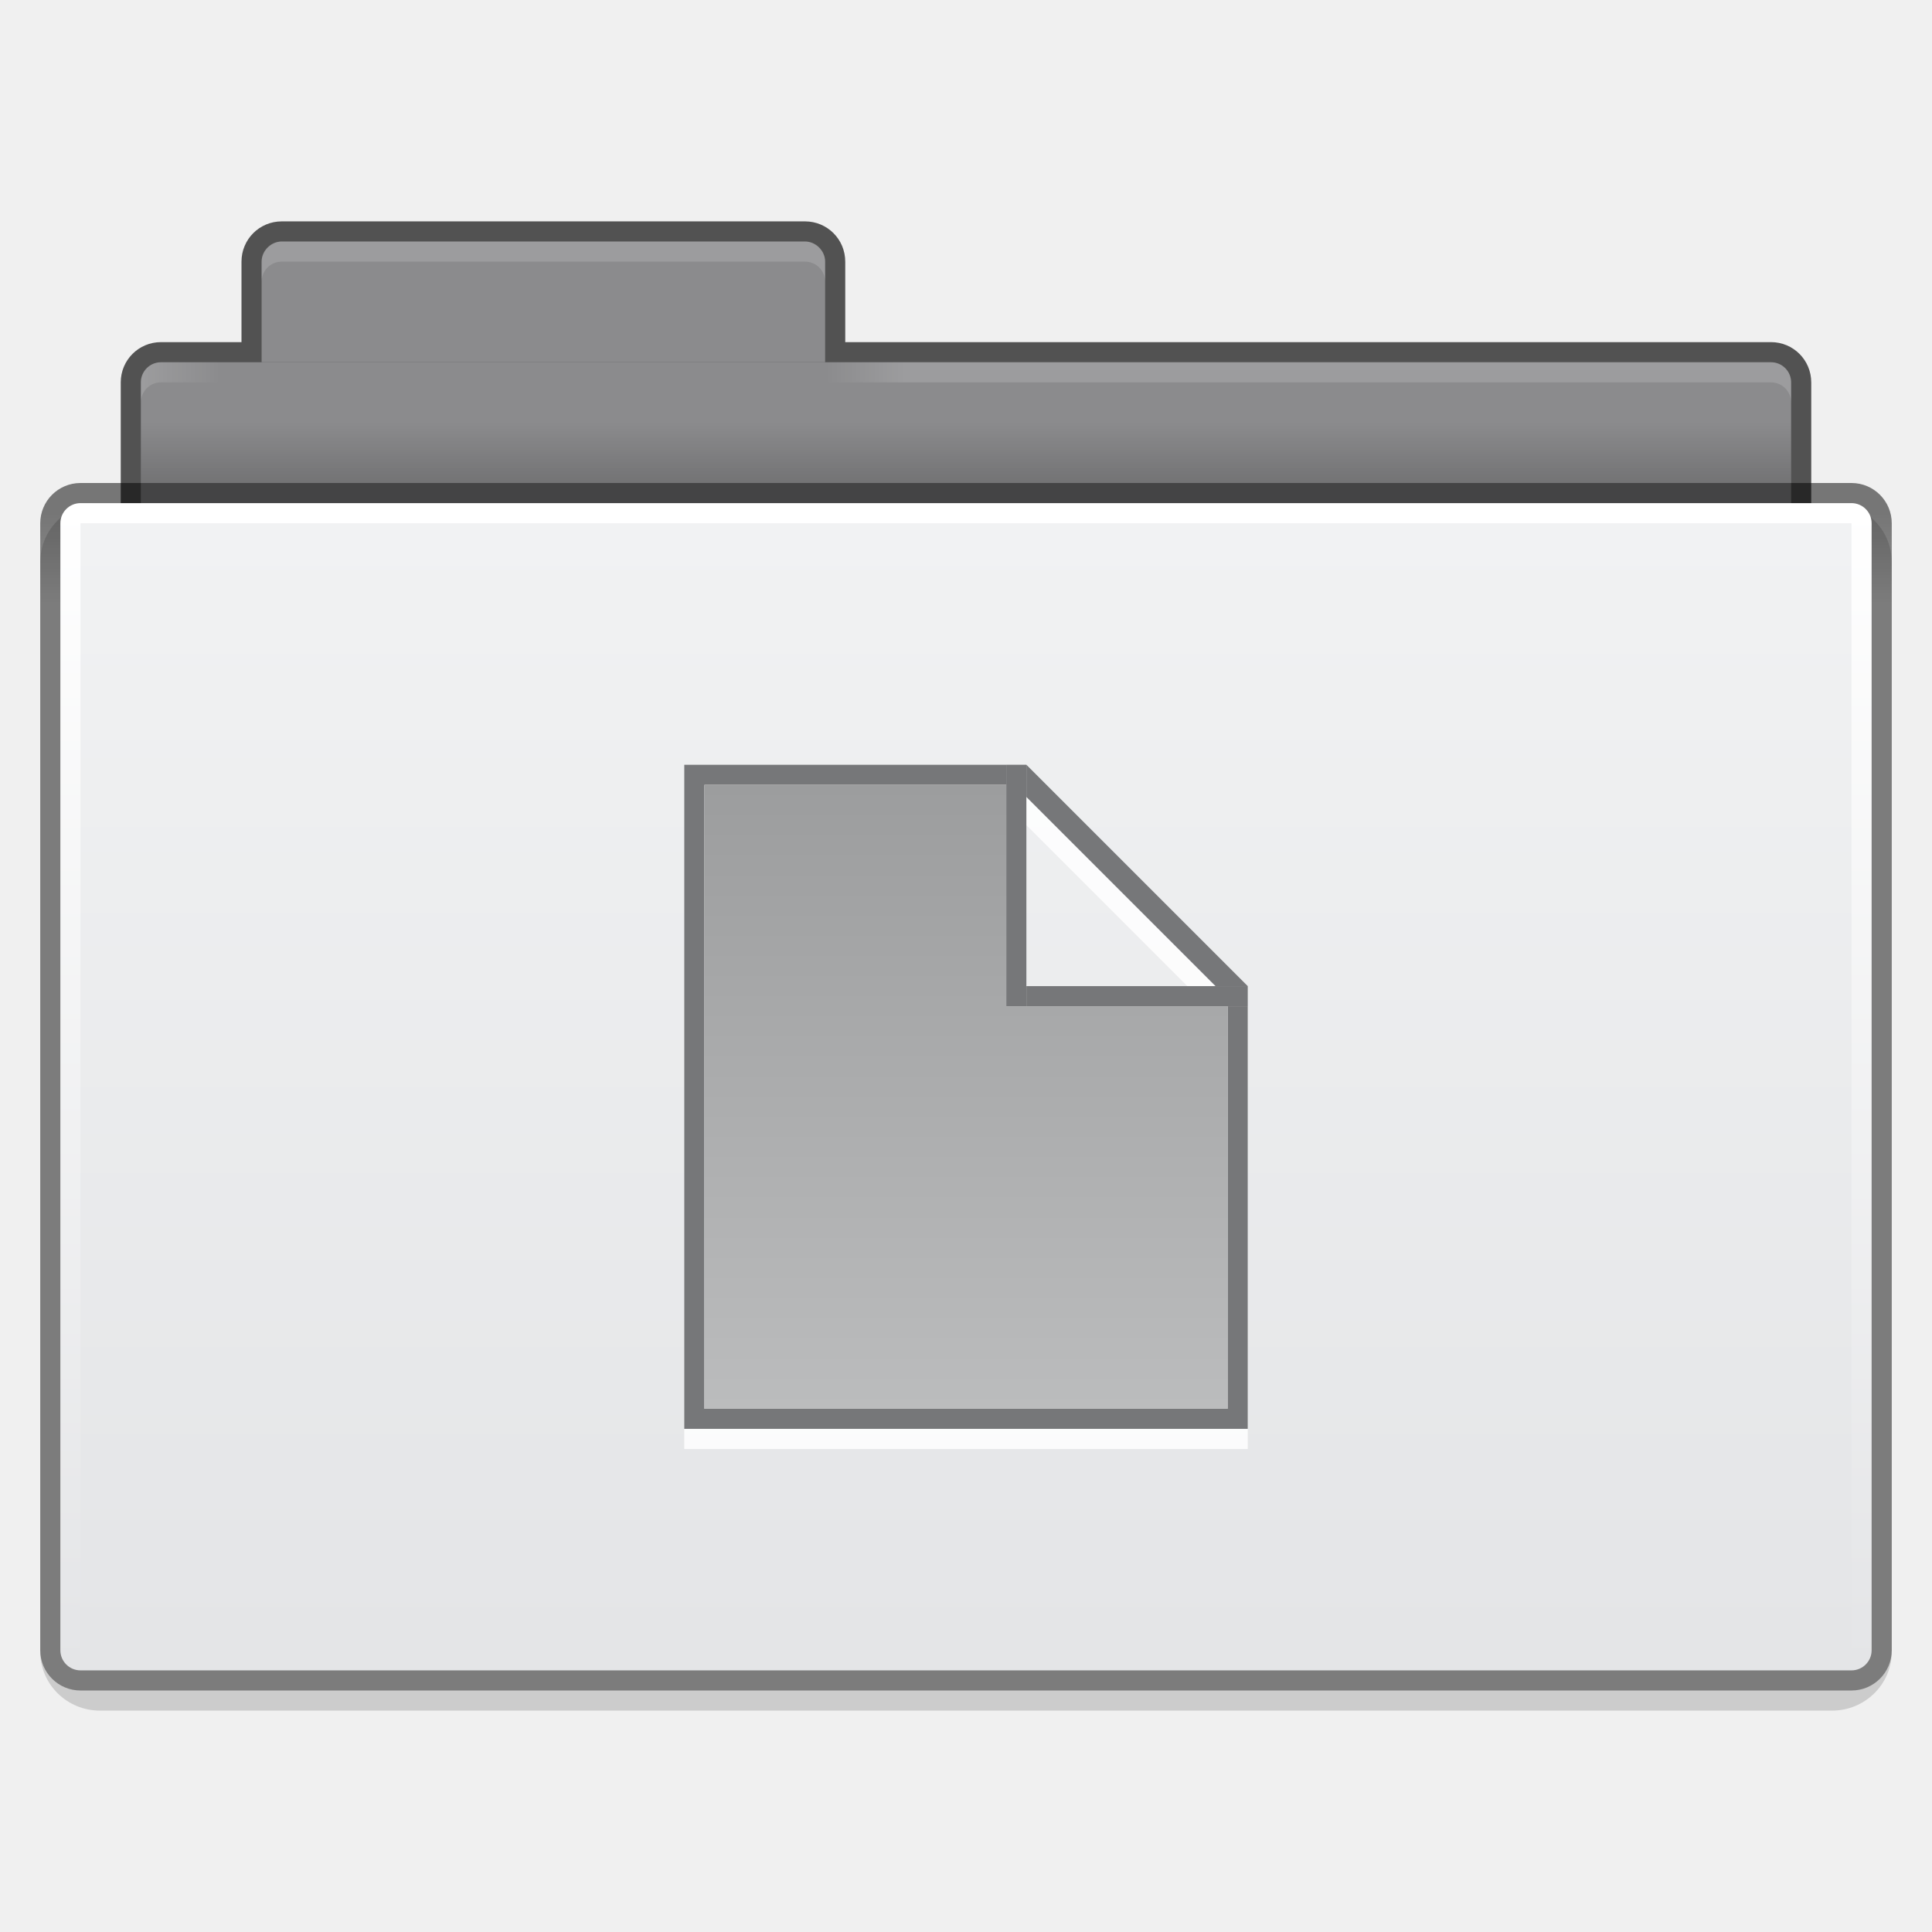
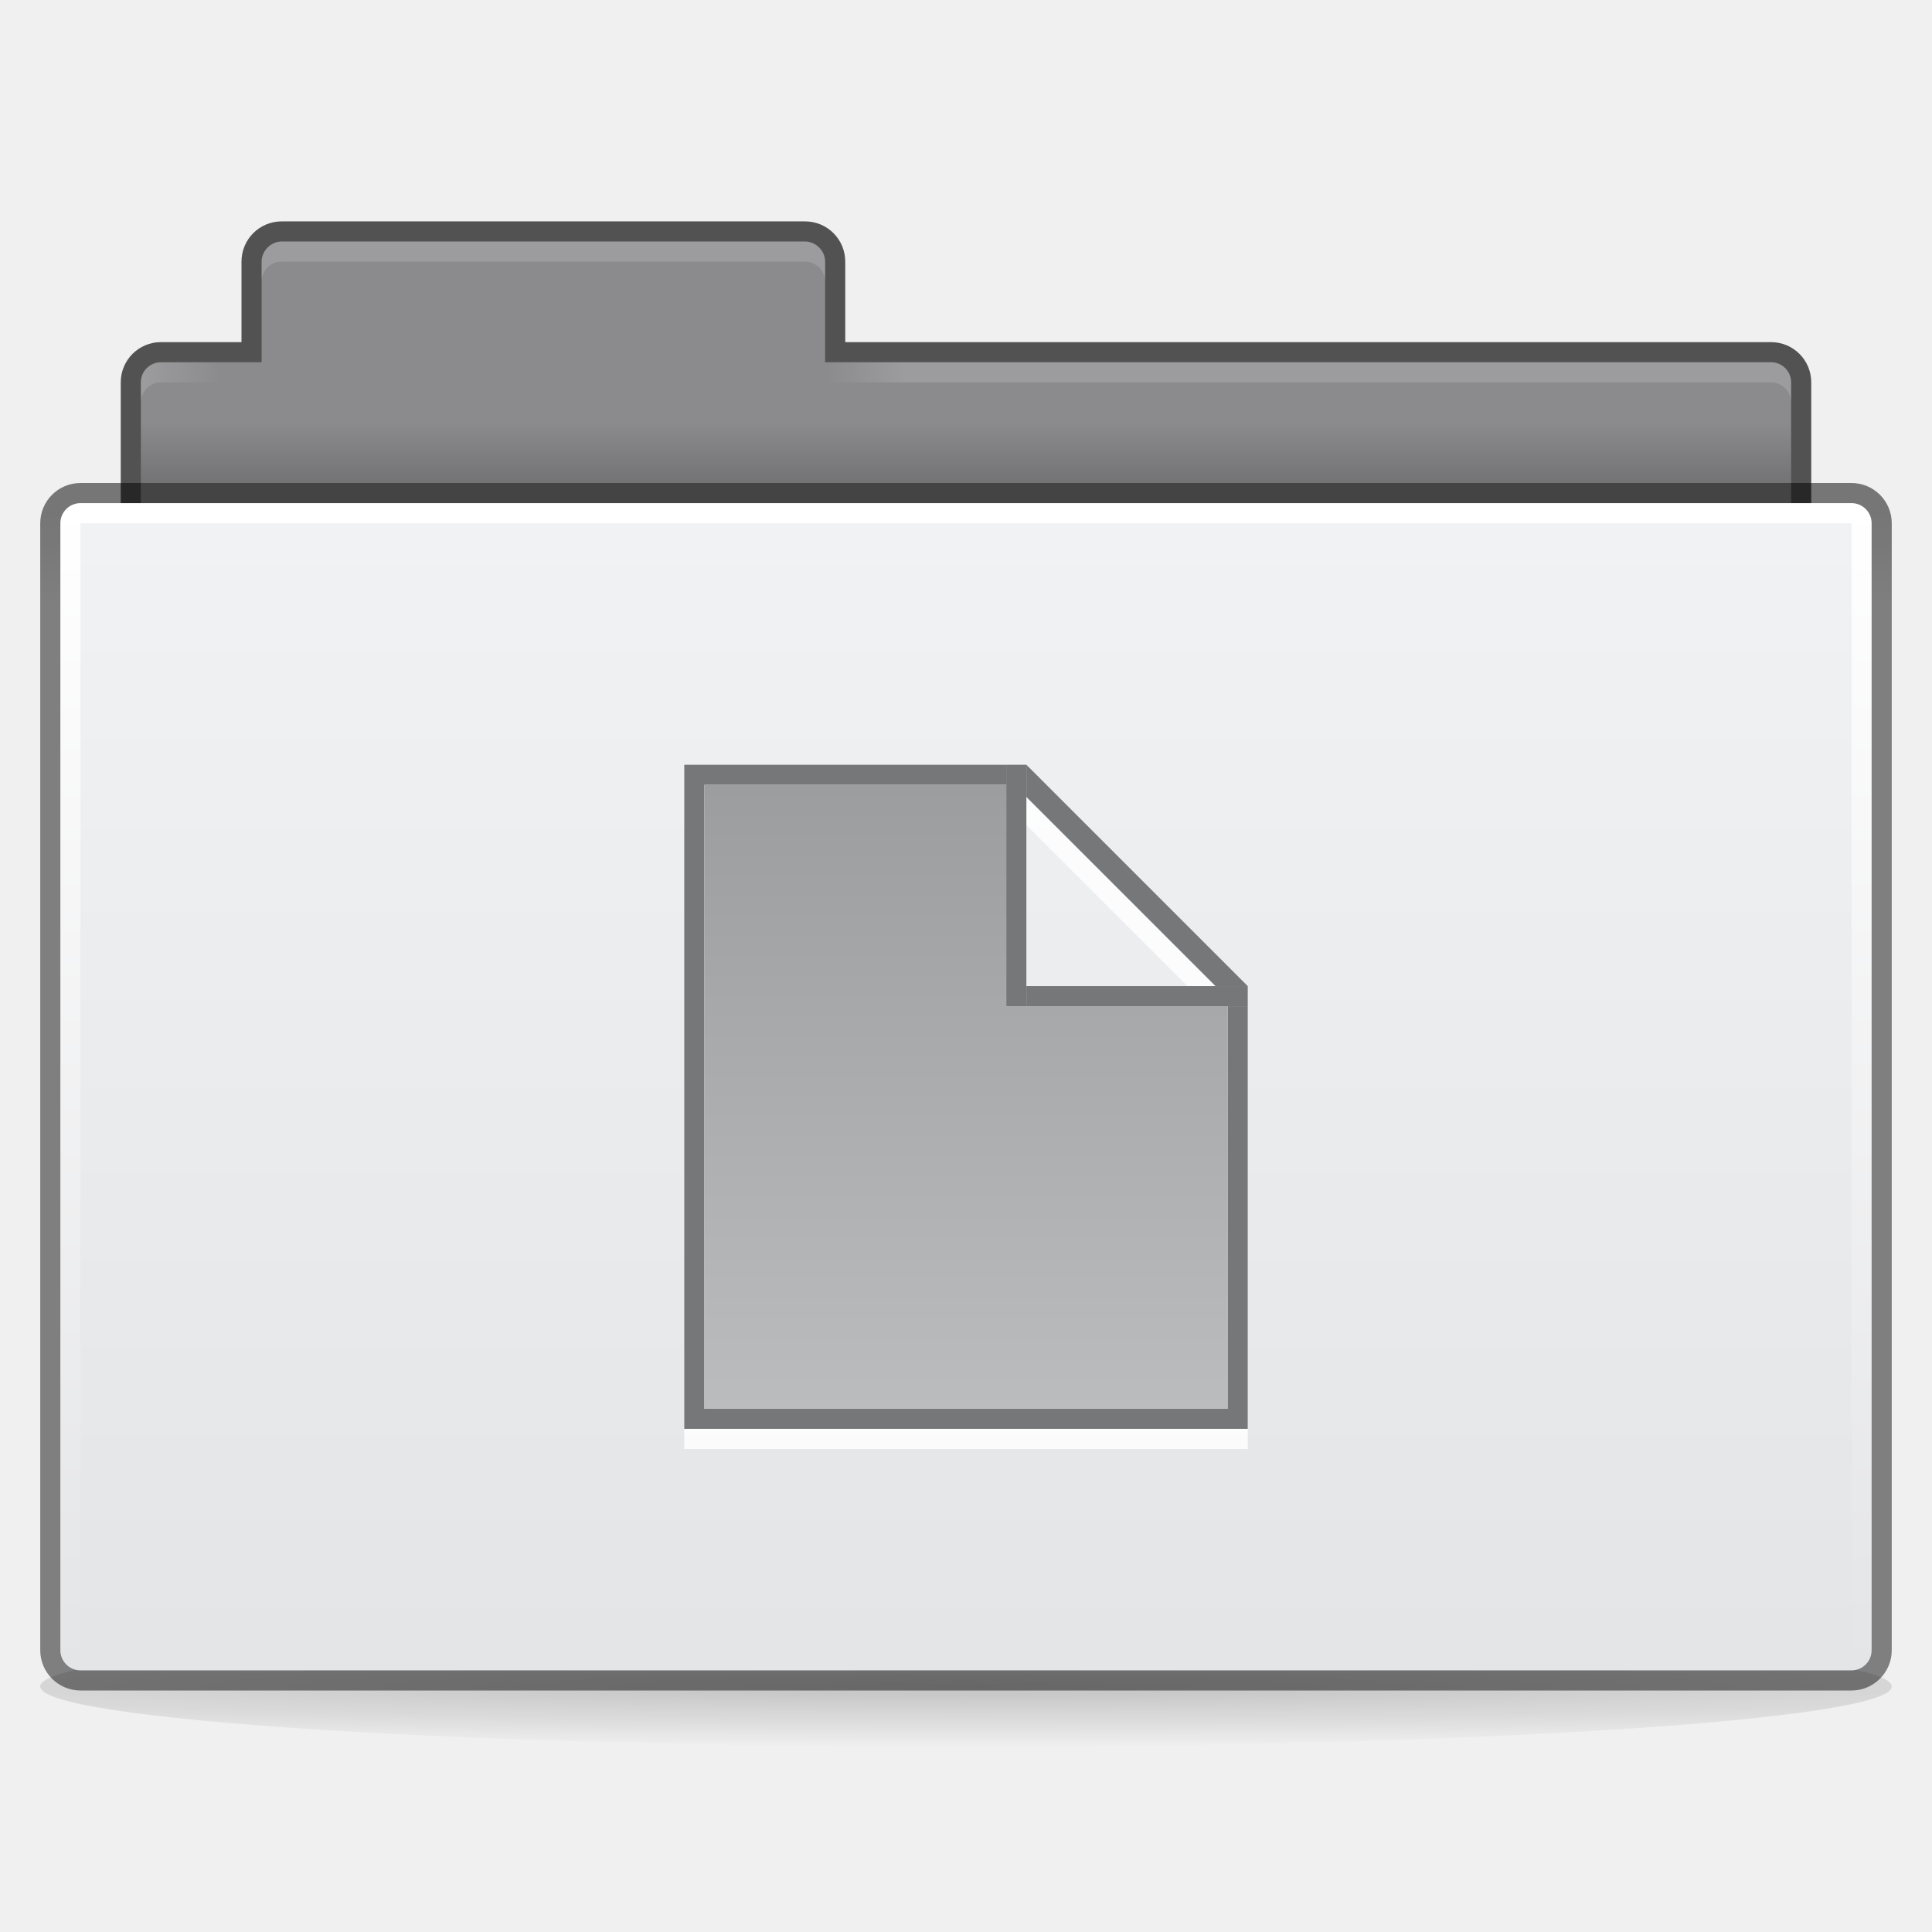
<svg xmlns="http://www.w3.org/2000/svg" xmlns:xlink="http://www.w3.org/1999/xlink" id="svg2" version="1.1" width="96" height="96" viewBox="0 0 96 96">
  <defs id="defs6">
-     <linearGradient id="linearGradient4297">
-       <stop id="stop4299" offset="0" style="stop-color:#000000;stop-opacity:0.51" />
-       <stop id="stop4301" offset="1" style="stop-color:#000000;stop-opacity:0.392" />
+     <linearGradient id="linearGradient4184">
+       <stop style="stop-color:#000000;stop-opacity:1" offset="0" id="stop4186" />
+       <stop style="stop-color:#000000;stop-opacity:0" offset="1" id="stop4188" />
    </linearGradient>
    <linearGradient id="linearGradient3782">
      <stop style="stop-color:#ffffff;stop-opacity:1;" offset="0" id="stop3784" />
      <stop style="stop-color:#e4e5e7;stop-opacity:1;" offset="1" id="stop3786" />
    </linearGradient>
    <linearGradient id="linearGradient3927">
      <stop id="stop3929" offset="0" style="stop-color:#f1f2f3;stop-opacity:1;" />
      <stop id="stop3931" offset="1" style="stop-color:#e4e5e7;stop-opacity:1;" />
    </linearGradient>
-     <linearGradient gradientTransform="matrix(-1,0,0,1,-6.764698,-20.3631)" y2="-4" x2="53" y1="-4" x1="49" gradientUnits="userSpaceOnUse" id="linearGradient3953" xlink:href="#linearGradient3930-4" />
-     <linearGradient id="linearGradient3930-4">
-       <stop style="stop-color:#ffffff;stop-opacity:1;" offset="0" id="stop3932-3" />
-       <stop style="stop-color:#ffffff;stop-opacity:0;" offset="1" id="stop3934-8" />
-     </linearGradient>
-     <linearGradient gradientTransform="translate(-98.76469,-20.3631)" xlink:href="#linearGradient3930-4" id="linearGradient3936" x1="5" y1="-4" x2="9" y2="-4" gradientUnits="userSpaceOnUse" />
-     <linearGradient xlink:href="#linearGradient3829" id="linearGradient3835" x1="22" y1="11" x2="22" y2="9" gradientUnits="userSpaceOnUse" gradientTransform="matrix(2.05,0,0,1.499998,-101.9647,-35.86309)" />
-     <linearGradient id="linearGradient3829">
-       <stop style="stop-color:#000000;stop-opacity:1;" offset="0" id="stop3831" />
-       <stop style="stop-color:#000000;stop-opacity:0;" offset="1" id="stop3833" />
-     </linearGradient>
-     <linearGradient xlink:href="#linearGradient3927" id="linearGradient3933" x1="25" y1="16" x2="25" y2="39" gradientUnits="userSpaceOnUse" gradientTransform="matrix(2.378378,0,0,2.434782,-108.6566,-56.31961)" />
-     <linearGradient xlink:href="#linearGradient3782" id="linearGradient3965" x1="25" y1="27" x2="25" y2="52" gradientUnits="userSpaceOnUse" gradientTransform="matrix(2.307692,0,0,2.32,-113.9185,-81.00308)" />
-     <linearGradient xlink:href="#linearGradient4297" id="linearGradient3794" x1="23.5" y1="10.775" x2="23.5" y2="13.1" gradientUnits="userSpaceOnUse" gradientTransform="matrix(2.044444,0,0,1.935484,-100.8092,-38.71793)" />
    <linearGradient id="linearGradient3937-5-94-7">
      <stop style="stop-color:#9c9d9e;stop-opacity:1;" offset="0" id="stop3939-6-8-6" />
      <stop style="stop-color:#bbbcbd;stop-opacity:1;" offset="1" id="stop3941-3-5-8" />
    </linearGradient>
    <linearGradient xlink:href="#linearGradient3937-5-94-7" id="linearGradient3493" gradientUnits="userSpaceOnUse" gradientTransform="translate(-9,30)" x1="24" y1="3" x2="24" y2="34" />
+     <linearGradient xlink:href="#linearGradient4297" id="linearGradient3794" x1="23.5" y1="10.775" x2="23.5" y2="13.1" gradientUnits="userSpaceOnUse" gradientTransform="matrix(2.044444,0,0,1.935484,-100.8092,-38.71793)" />
+     <linearGradient id="linearGradient4297">
+       <stop id="stop4299" offset="0" style="stop-color:#000000;stop-opacity:0.51" />
+       <stop id="stop4301" offset="1" style="stop-color:#000000;stop-opacity:0.471" />
+     </linearGradient>
+     <linearGradient xlink:href="#linearGradient3782" id="linearGradient3965" x1="25" y1="27" x2="25" y2="52" gradientUnits="userSpaceOnUse" gradientTransform="matrix(2.307692,0,0,2.32,-113.9185,-81.00308)" />
+     <linearGradient xlink:href="#linearGradient3927" id="linearGradient3933" x1="25" y1="16" x2="25" y2="39" gradientUnits="userSpaceOnUse" gradientTransform="matrix(2.378378,0,0,2.434782,-108.6566,-56.31961)" />
+     <linearGradient xlink:href="#linearGradient4184" id="linearGradient3835" x1="22" y1="11" x2="22" y2="9" gradientUnits="userSpaceOnUse" gradientTransform="matrix(2.05,0,0,1.499998,-101.9647,-35.86309)" />
+     <linearGradient gradientTransform="translate(-98.76469,-20.3631)" xlink:href="#linearGradient3930-4" id="linearGradient3936" x1="5" y1="-4" x2="9" y2="-4" gradientUnits="userSpaceOnUse" />
+     <linearGradient id="linearGradient3930-4">
+       <stop style="stop-color:#ffffff;stop-opacity:1;" offset="0" id="stop3932-3" />
+       <stop style="stop-color:#ffffff;stop-opacity:0;" offset="1" id="stop3934-8" />
+     </linearGradient>
+     <linearGradient gradientTransform="matrix(-1,0,0,1,-6.764698,-20.3631)" y2="-4" x2="53" y1="-4" x1="49" gradientUnits="userSpaceOnUse" id="linearGradient3953" xlink:href="#linearGradient3930-4" />
+     <radialGradient xlink:href="#linearGradient4303" id="radialGradient4309-7" cx="31" cy="52.6" fx="31" fy="52.6" r="31" gradientTransform="matrix(3.467742,0,0,0.09677397,-59.5,78.70969)" gradientUnits="userSpaceOnUse" />
+     <linearGradient id="linearGradient4303">
+       <stop style="stop-color:#000000;stop-opacity:0.19" offset="0" id="stop4305" />
+       <stop id="stop4311" offset="0.7" style="stop-color:#000000;stop-opacity:0.059" />
+       <stop style="stop-color:#000000;stop-opacity:0;" offset="1" id="stop4307" />
+     </linearGradient>
  </defs>
-   <g id="g4305" transform="translate(100.7647,43.3631)">
-     <rect style="display:inline;opacity:0.15;fill:#000000;fill-opacity:1;stroke:#000000;stroke-width:0;stroke-miterlimit:4;stroke-dasharray:none;stroke-opacity:1;" id="rect3915-0" width="92" height="60" x="-98.765" y="-18.363" rx="2.968" ry="2.927" />
-     <path id="rect3967" d="m -86.765,-32.363 c -1.108,0 -2,0.892 -2,2 l 0,4 -4,3e-6 c -1.108,10e-7 -2,0.892 -2,2 l 0,10 c 0,1.108 0.892,2 2,2 l 80,-2e-6 c 1.108,0 2,-0.892 2,-2 l 0,-10 c 0,-1.108 -0.892,-2 -2,-2 l -46,0 0,-4 c 0,-1.108 -0.892,-2 -2,-2 z" style="fill:#000000;fill-opacity:0.659;stroke:#000000;stroke-width:0;stroke-miterlimit:4;stroke-opacity:1;stroke-dasharray:none;display:inline" transform="translate(1.6621398e-6,-3.6441816e-7)" />
-     <rect style="display:inline;fill:#8b8b8d;fill-opacity:1;stroke:#000000;stroke-width:0;stroke-miterlimit:4;stroke-dasharray:none;stroke-opacity:1" id="rect3969" width="82" height="12" x="-93.765" y="-25.363" ry="1" />
-     <path id="rect3945" d="m -86.765,-31.363 26,1e-6 c 0.513,0 1,0.451 1,1 l 1.5e-5,5 0,0 -28,-1e-6 0,0 -1.5e-5,-5 c -10e-7,-0.54 0.48,-1 1,-1 z" style="fill:#8b8b8d;fill-opacity:1;stroke:#000000;stroke-width:0;stroke-miterlimit:4;stroke-opacity:1;display:inline" transform="translate(1.6621398e-6,-3.6441816e-7)" />
-     <rect style="display:inline;fill:url(#linearGradient3794);fill-opacity:1;stroke:#000000;stroke-width:0;stroke-miterlimit:4;stroke-dasharray:none;stroke-opacity:1" id="rect3915" width="92" height="60" x="-98.765" y="-19.363" rx="2" ry="2" />
-     <rect rx="1" style="display:inline;fill:url(#linearGradient3965);fill-opacity:1;stroke:#000000;stroke-width:0;stroke-miterlimit:4;stroke-dasharray:none;stroke-opacity:1" id="rect3957" width="90" height="58" x="-97.765" y="-18.363" ry="1" />
-     <rect style="display:inline;fill:url(#linearGradient3933);fill-opacity:1;stroke:#000000;stroke-width:0;stroke-miterlimit:4;stroke-dasharray:none;stroke-opacity:1" id="rect3925" width="88" height="56" x="-96.765" y="-17.363" rx="0" ry="0" />
-     <rect ry="0" y="-22.363" x="-93.765" height="3" width="82" id="rect3827" style="opacity:0.173;fill:url(#linearGradient3835);fill-opacity:1;stroke:#102b68;stroke-width:0;stroke-linecap:butt;stroke-linejoin:miter;stroke-miterlimit:4;stroke-opacity:1;stroke-dasharray:none;stroke-dashoffset:0;display:inline" />
-     <path id="rect3891" d="m -86.765,-31.363 c -0.554,0 -1,0.446 -1,1 l 0,1 c 0,-0.554 0.446,-1 1,-1 l 26,0 c 0.554,0 1,0.446 1,1 l 0,-1 c 0,-0.554 -0.446,-1 -1,-1 z" style="opacity:0.15;fill:#ffffff;fill-opacity:1;stroke:#767779;stroke-width:0;stroke-linecap:butt;stroke-linejoin:miter;stroke-miterlimit:4;stroke-opacity:1;stroke-dasharray:none;stroke-dashoffset:0;display:inline" />
-     <path id="rect3891-8" d="m -92.765,-25.363 c -0.554,0 -1,0.446 -1,1 l 0,1 c 0,-0.554 0.446,-1 1,-1 l 3,0 0,-1 z" style="display:inline;opacity:0.15;fill:url(#linearGradient3936);fill-opacity:1;stroke:#767779;stroke-width:0;stroke-linecap:butt;stroke-linejoin:miter;stroke-miterlimit:4;stroke-dasharray:none;stroke-dashoffset:0;stroke-opacity:1" />
-     <path id="rect3891-8-7" d="m -12.765,-25.363 c 0.554,0 1,0.446 1,1 l 0,1 c 0,-0.554 -0.446,-1 -1,-1 l -47,-5e-6 0,-1 z" style="display:inline;opacity:0.15;fill:url(#linearGradient3953);fill-opacity:1;stroke:#767779;stroke-width:0;stroke-linecap:butt;stroke-linejoin:miter;stroke-miterlimit:4;stroke-dasharray:none;stroke-dashoffset:0;stroke-opacity:1" />
+   <g id="layer2">
+     <g id="g4266">
+       <ellipse style="display:inline;opacity:1;fill:url(#radialGradient4309-7);fill-opacity:1;stroke:none;stroke-width:1.2;stroke-linecap:butt;stroke-linejoin:miter;stroke-miterlimit:4;stroke-dasharray:none;stroke-dashoffset:0;stroke-opacity:1" id="path4293-4" ry="3" rx="46" cy="83.8" cx="48" />
+       <g transform="translate(100.7647,43.3631)" id="g4305">
+         <path transform="translate(1.6621398e-6,-3.6441816e-7)" style="display:inline;fill:#000000;fill-opacity:0.659;stroke:#000000;stroke-width:0;stroke-miterlimit:4;stroke-dasharray:none;stroke-opacity:1" d="m -86.765,-32.363 c -1.108,0 -2,0.892 -2,2 l 0,4 -4,3e-6 c -1.108,10e-7 -2,0.892 -2,2 l 0,10 c 0,1.108 0.892,2 2,2 l 80,-2e-6 c 1.108,0 2,-0.892 2,-2 l 0,-10 c 0,-1.108 -0.892,-2 -2,-2 l -46,0 0,-4 c 0,-1.108 -0.892,-2 -2,-2 z" id="rect3967" />
+         <path style="display:inline;fill:#8b8b8d;fill-opacity:1;stroke:#000000;stroke-width:0;stroke-miterlimit:4;stroke-dasharray:none;stroke-opacity:1" d="m 14,12 c -0.52,0 -1,0.46 -1,1 l 0,5 -5,0 c -0.554,0 -1,0.446 -1,1 l 0,10 c 0,0.554 0.446,1 1,1 l 80,0 c 0.554,0 1,-0.446 1,-1 l 0,-10 c 0,-0.554 -0.446,-1 -1,-1 l -47,0 0,-5 c -2e-6,-0.549 -0.487,-1 -1,-1 l -26,0 z" transform="translate(-100.7647,-43.3631)" id="rect3969" />
+         <rect ry="2" rx="2" y="-19.363" x="-98.765" height="60" width="92" id="rect3915" style="display:inline;fill:url(#linearGradient3794);fill-opacity:1;stroke:#000000;stroke-width:0;stroke-miterlimit:4;stroke-dasharray:none;stroke-opacity:1" />
+         <rect ry="1" y="-18.363" x="-97.765" height="58" width="90" id="rect3957" style="display:inline;fill:url(#linearGradient3965);fill-opacity:1;stroke:#000000;stroke-width:0;stroke-miterlimit:4;stroke-dasharray:none;stroke-opacity:1" rx="1" />
+         <rect ry="0" rx="0" y="-17.363" x="-96.765" height="56" width="88" id="rect3925" style="display:inline;fill:url(#linearGradient3933);fill-opacity:1;stroke:#000000;stroke-width:0;stroke-miterlimit:4;stroke-dasharray:none;stroke-opacity:1" />
+         <rect style="display:inline;opacity:0.173;fill:url(#linearGradient3835);fill-opacity:1;stroke:#102b68;stroke-width:0;stroke-linecap:butt;stroke-linejoin:miter;stroke-miterlimit:4;stroke-dasharray:none;stroke-dashoffset:0;stroke-opacity:1" id="rect3827" width="82" height="3" x="-93.765" y="-22.363" ry="0" />
+         <path style="display:inline;opacity:0.15;fill:#ffffff;fill-opacity:1;stroke:#767779;stroke-width:0;stroke-linecap:butt;stroke-linejoin:miter;stroke-miterlimit:4;stroke-dasharray:none;stroke-dashoffset:0;stroke-opacity:1" d="m -86.765,-31.363 c -0.554,0 -1,0.446 -1,1 l 0,1 c 0,-0.554 0.446,-1 1,-1 l 26,0 c 0.554,0 1,0.446 1,1 l 0,-1 c 0,-0.554 -0.446,-1 -1,-1 z" id="rect3891" />
+         <path style="display:inline;opacity:0.15;fill:url(#linearGradient3936);fill-opacity:1;stroke:#767779;stroke-width:0;stroke-linecap:butt;stroke-linejoin:miter;stroke-miterlimit:4;stroke-dasharray:none;stroke-dashoffset:0;stroke-opacity:1" d="m -92.765,-25.363 c -0.554,0 -1,0.446 -1,1 l 0,1 c 0,-0.554 0.446,-1 1,-1 l 3,0 0,-1 z" id="rect3891-8" />
+         <path style="display:inline;opacity:0.15;fill:url(#linearGradient3953);fill-opacity:1;stroke:#767779;stroke-width:0;stroke-linecap:butt;stroke-linejoin:miter;stroke-miterlimit:4;stroke-dasharray:none;stroke-dashoffset:0;stroke-opacity:1" d="m -12.765,-25.363 c 0.554,0 1,0.446 1,1 l 0,1 c 0,-0.554 -0.446,-1 -1,-1 l -47,-5e-6 0,-1 z" id="rect3891-8-7" />
+       </g>
+     </g>
  </g>
-   <g id="g3484" transform="translate(26.00002,6)">
-     <path style="opacity:0.85;fill:#ffffff;fill-opacity:1;stroke:#000000;stroke-width:0;stroke-miterlimit:4;stroke-opacity:1;stroke-dasharray:none;display:inline" d="m 8,32 6.5e-5,34 28,0 1e-6,-22 -1,0 4.3e-5,21 L 9,65 l -6.5e-5,-32 15,0 0,-1 z" id="rect4605-1-8" />
-     <path style="opacity:0.85;fill:#ffffff;fill-opacity:1;stroke:#000000;stroke-width:0;stroke-miterlimit:4;stroke-opacity:1;display:inline" d="m 25,35 0,-1.4 9.4,9.4 -1.4,0 z" id="rect4624-0-1" />
-     <path style="fill:#767779;fill-opacity:1;stroke:#000000;stroke-width:0;stroke-miterlimit:4;stroke-opacity:1;stroke-dasharray:none;display:inline" d="m 8,32 6.5e-5,33 28,0 1e-6,-21 -1,0 4.3e-5,20 L 9,64 l -6.5e-5,-31 15,0 0,-1 z" id="rect4605-2" />
-     <rect style="fill:#767779;fill-opacity:1;stroke:#000000;stroke-width:0;stroke-miterlimit:4;stroke-opacity:1;stroke-dasharray:none;display:inline" id="rect4618-1" width="1" height="12" x="24" y="32" />
-     <rect style="fill:#767779;fill-opacity:1;stroke:#000000;stroke-width:0;stroke-miterlimit:4;stroke-opacity:1;stroke-dasharray:none;display:inline" id="rect4620-5" width="11" height="1" x="25" y="43" />
-     <path style="fill:#767779;fill-opacity:1;stroke:#000000;stroke-width:0;stroke-miterlimit:4;stroke-opacity:1;display:inline" d="m 25,33.6 0,-1.6 11,11 -1.6,0 z" id="rect4624-8" />
-     <path id="rect4632-2" d="M 9,33 9,64 l 7,0 19,0 -2.2e-5,-20 -11,0 0,-11 z" style="fill:url(#linearGradient3493);fill-opacity:1;stroke:#000000;stroke-width:0;stroke-miterlimit:4;stroke-opacity:1;stroke-dasharray:none;display:inline" />
+   <g id="layer1">
+     <g id="g3484" transform="translate(26.00002,6.000002)">
+       <path style="display:inline;opacity:0.85;fill:#ffffff;fill-opacity:1;stroke:#000000;stroke-width:0;stroke-miterlimit:4;stroke-dasharray:none;stroke-opacity:1" d="m 8,32 6.5e-5,34 28,0 1e-6,-22 -1,0 4.3e-5,21 L 9,65 l -6.5e-5,-32 15,0 0,-1 z" id="rect4605-1-8" />
+       <path style="display:inline;opacity:0.85;fill:#ffffff;fill-opacity:1;stroke:#000000;stroke-width:0;stroke-miterlimit:4;stroke-opacity:1" d="m 25,35 0,-1.4 9.4,9.4 -1.4,0 z" id="rect4624-0-1" />
+       <path style="display:inline;fill:#767779;fill-opacity:1;stroke:#000000;stroke-width:0;stroke-miterlimit:4;stroke-dasharray:none;stroke-opacity:1" d="m 8,32 6.5e-5,33 28,0 1e-6,-21 -1,0 4.3e-5,20 L 9,64 l -6.5e-5,-31 15,0 0,-1 z" id="rect4605-2" />
+       <rect style="display:inline;fill:#767779;fill-opacity:1;stroke:#000000;stroke-width:0;stroke-miterlimit:4;stroke-dasharray:none;stroke-opacity:1" id="rect4618-1" width="1" height="12" x="24" y="32" />
+       <rect style="display:inline;fill:#767779;fill-opacity:1;stroke:#000000;stroke-width:0;stroke-miterlimit:4;stroke-dasharray:none;stroke-opacity:1" id="rect4620-5" width="11" height="1" x="25" y="43" />
+       <path style="display:inline;fill:#767779;fill-opacity:1;stroke:#000000;stroke-width:0;stroke-miterlimit:4;stroke-opacity:1" d="m 25,33.6 0,-1.6 11,11 -1.6,0 z" id="rect4624-8" />
+       <path id="rect4632-2" d="M 9,33 9,64 l 7,0 19,0 -2.2e-5,-20 -11,0 0,-11 z" style="display:inline;fill:url(#linearGradient3493);fill-opacity:1;stroke:#000000;stroke-width:0;stroke-miterlimit:4;stroke-dasharray:none;stroke-opacity:1" />
+     </g>
  </g>
</svg>
